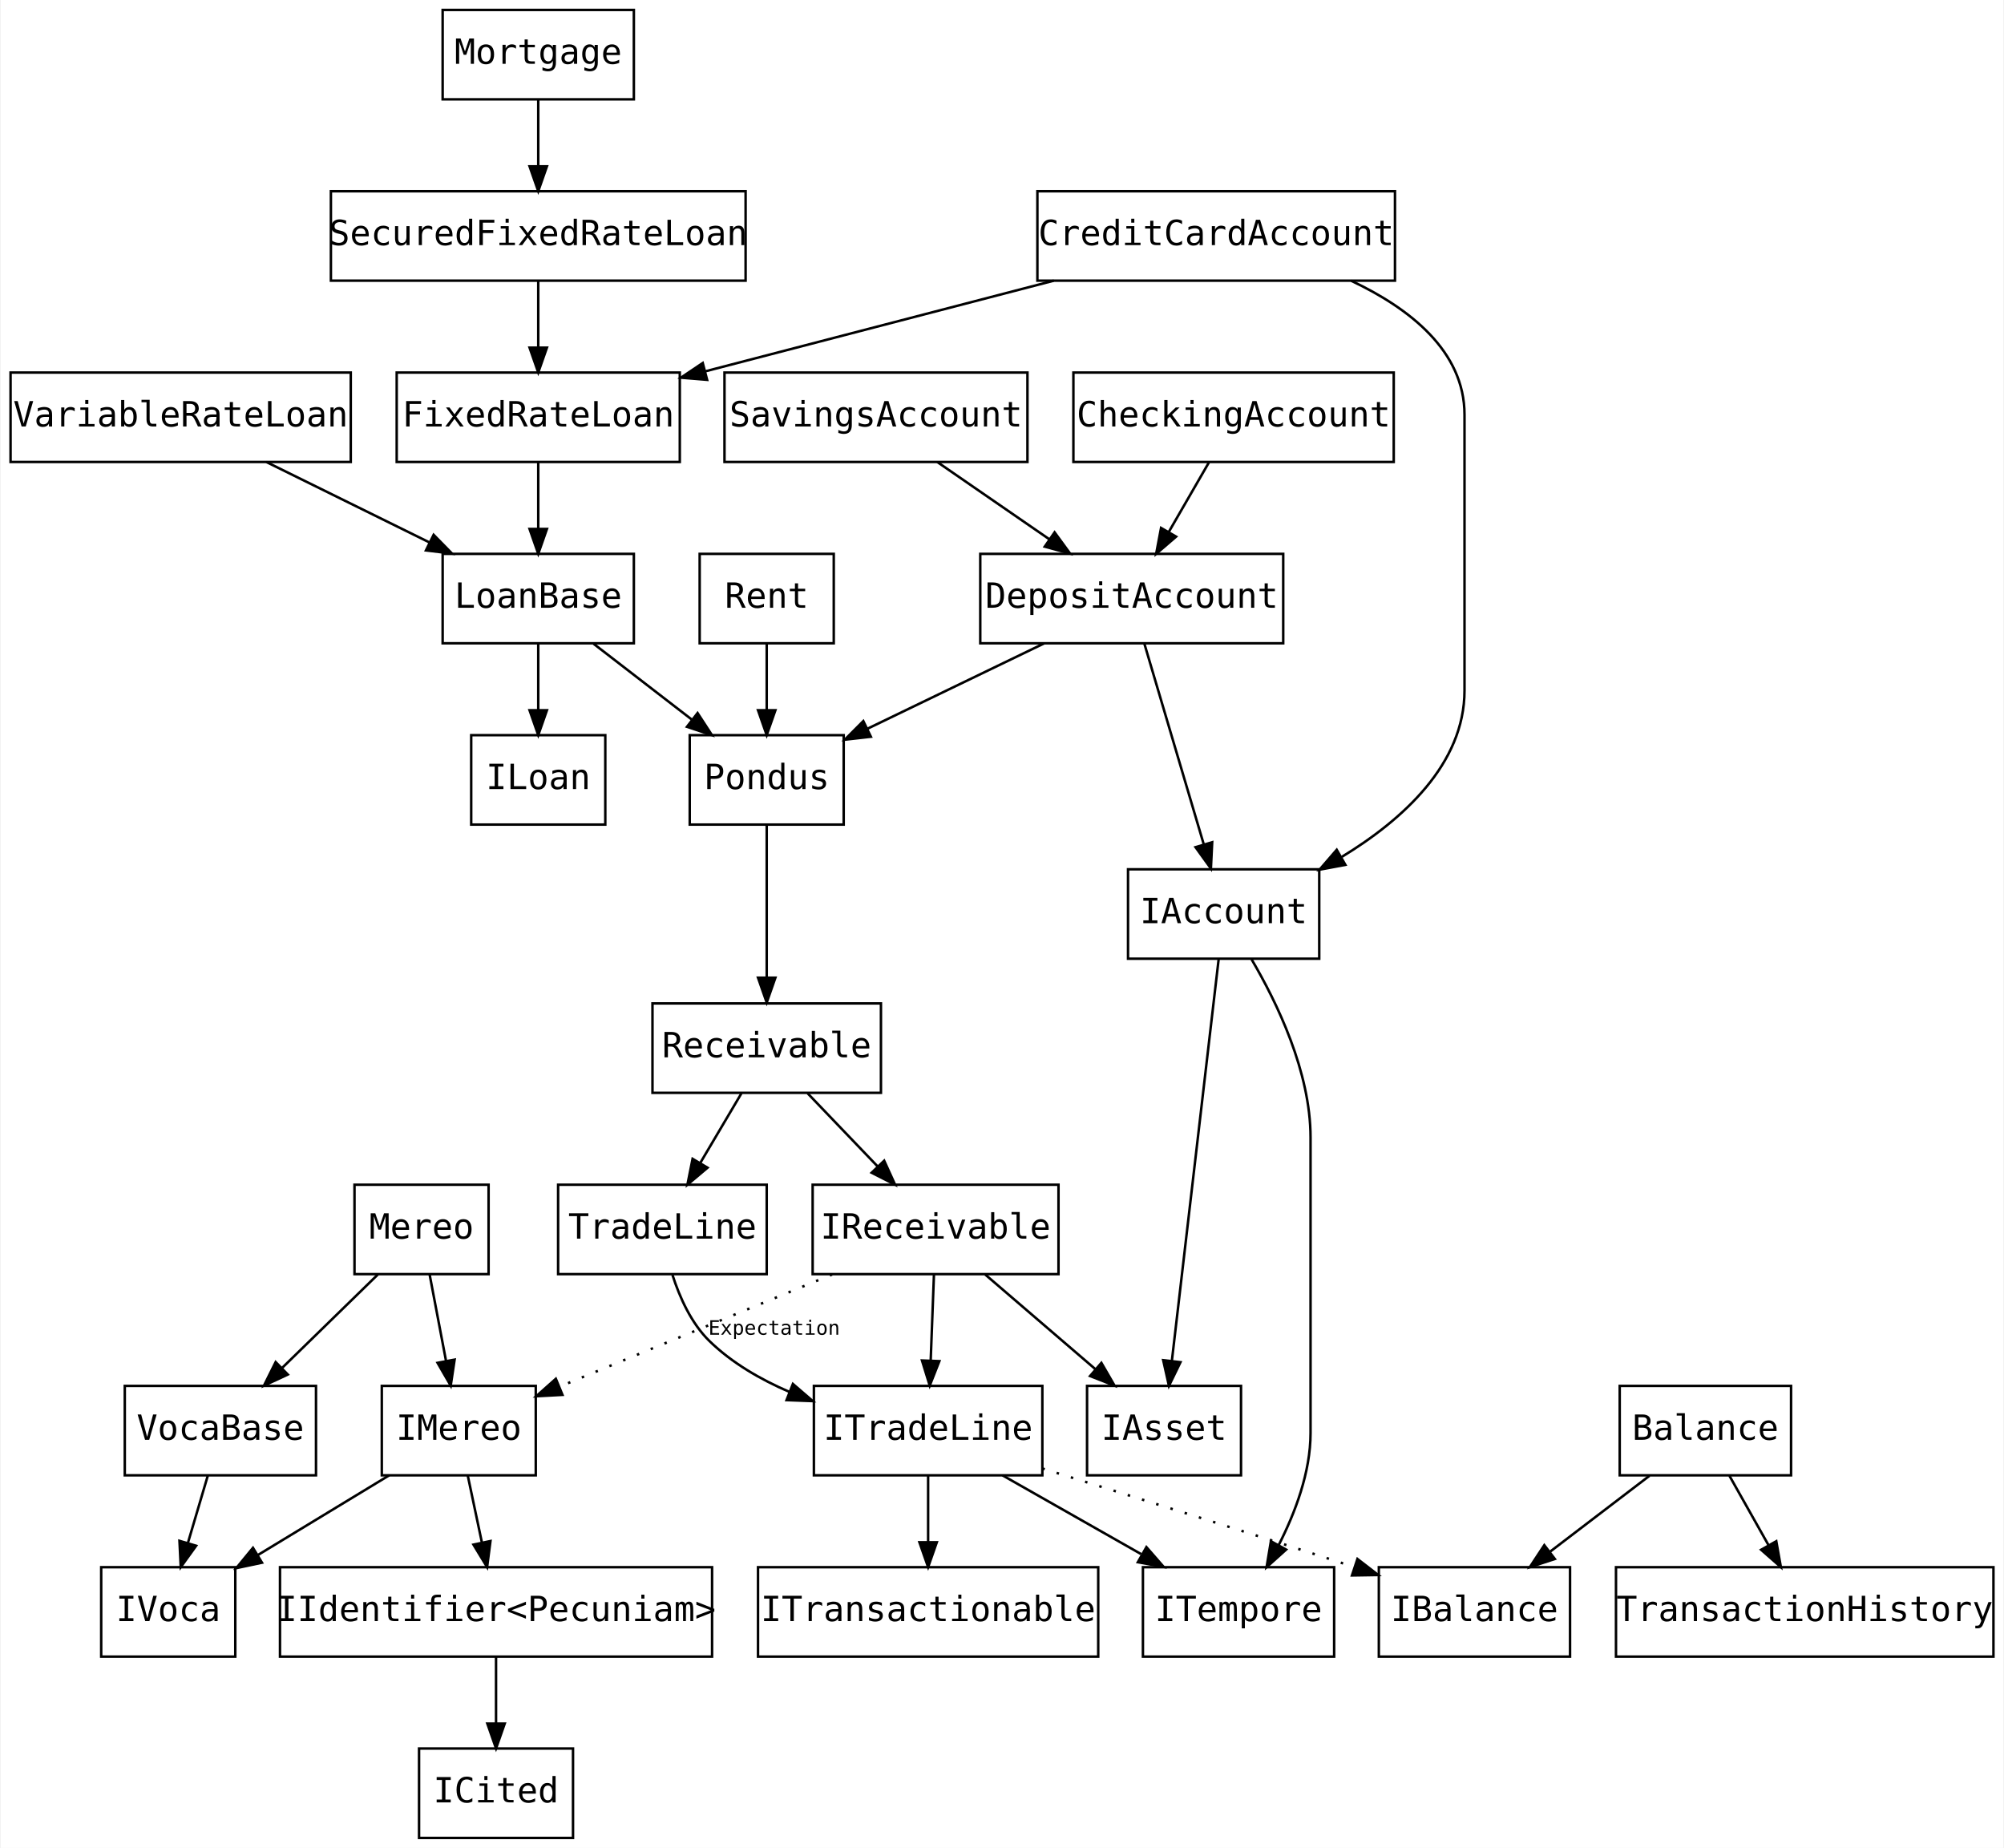
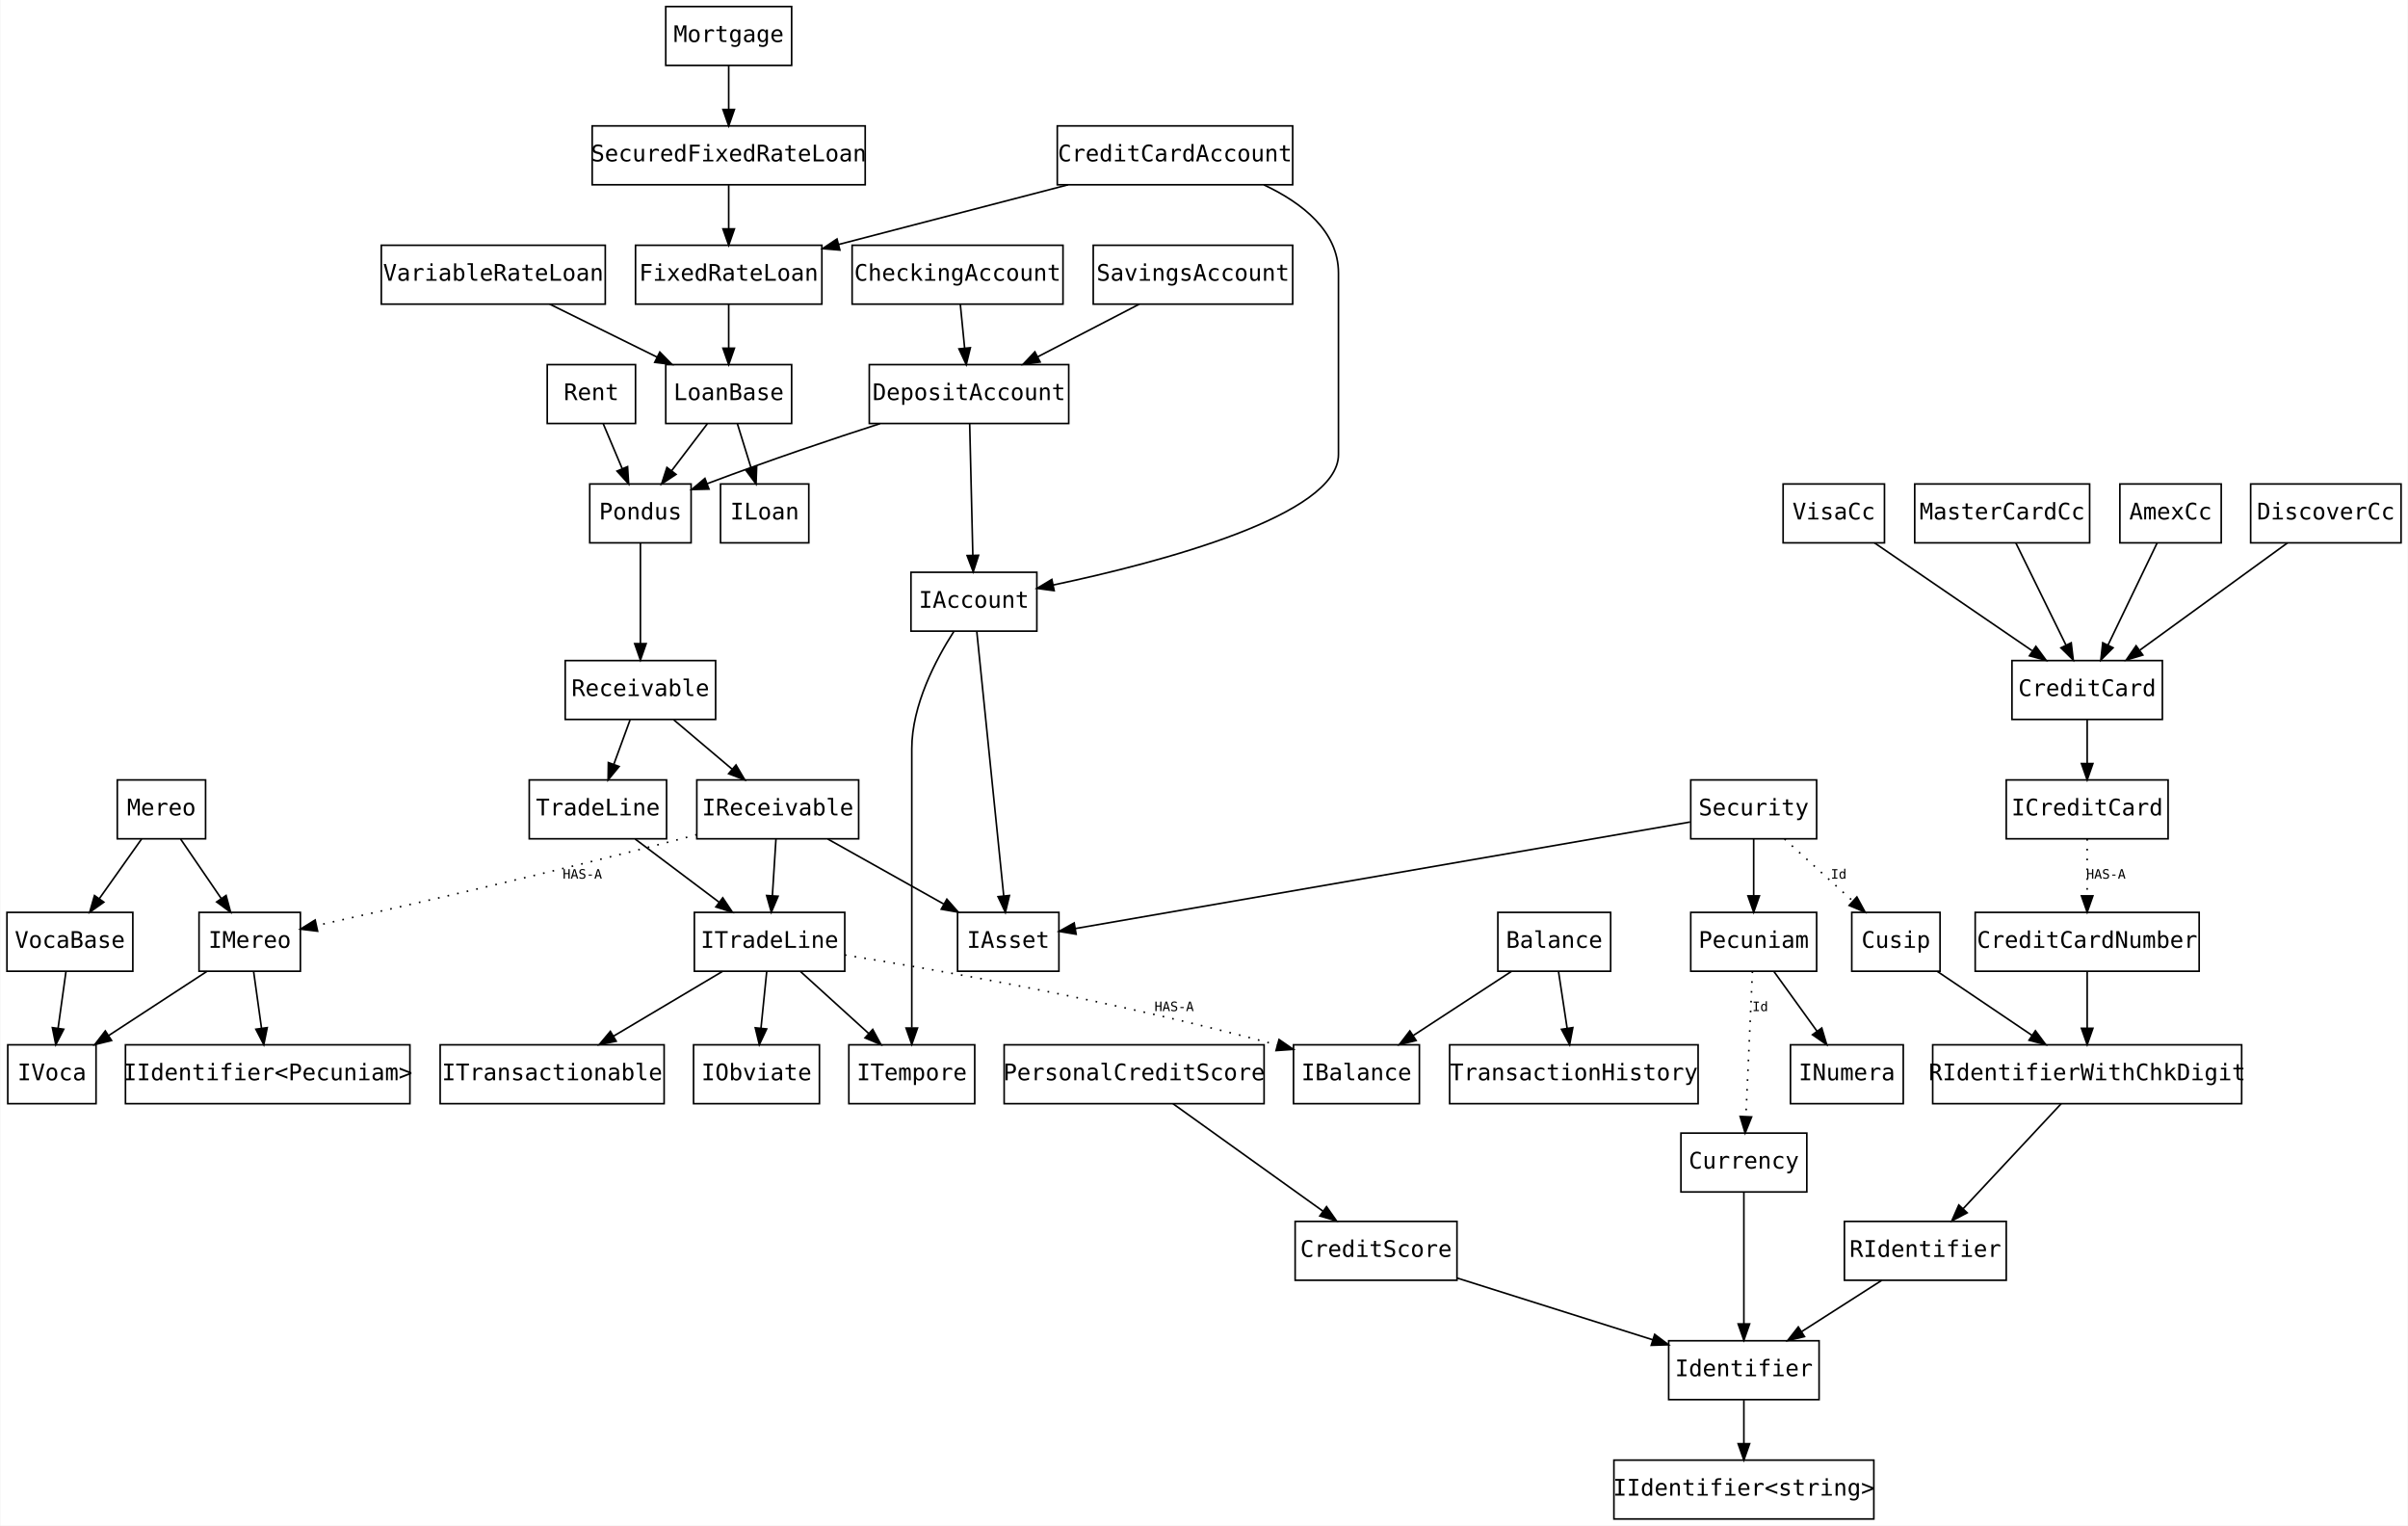
- <svg xmlns="http://www.w3.org/2000/svg" width="807pt" height="744pt" viewBox="0.00 0.00 806.50 744.00">
-   <g id="graph0" class="graph" transform="scale(1 1) rotate(0) translate(4 740)">
-     <polygon fill="white" stroke="none" points="-4,4 -4,-740 802.5,-740 802.5,4 -4,4" />
+ <svg xmlns="http://www.w3.org/2000/svg" width="1473pt" height="933pt" viewBox="0.00 0.00 1472.50 933.00">
+   <g id="graph0" class="graph" transform="scale(1 1) rotate(0) translate(4 929)">
+     <polygon fill="white" stroke="none" points="-4,4 -4,-929 1468.5,-929 1468.5,4 -4,4" />
    <g id="node1" class="node">
-       <polygon fill="none" stroke="black" points="282.5,-109 108.5,-109 108.5,-73 282.5,-73 282.5,-109" />
-       <text text-anchor="middle" x="195.5" y="-87.3" font-family="Consolas" font-size="14.00">IIdentifier&lt;Pecuniam&gt;</text>
+       <polygon fill="none" stroke="black" points="246.5,-290 72.5,-290 72.5,-254 246.5,-254 246.5,-290" />
+       <text text-anchor="middle" x="159.5" y="-268.3" font-family="Consolas" font-size="14.00">IIdentifier&lt;Pecuniam&gt;</text>
+     </g>
+     <g id="node2" class="node">
+       <polygon fill="none" stroke="black" points="1142,-36 983,-36 983,-0 1142,-0 1142,-36" />
+       <text text-anchor="middle" x="1062.5" y="-14.3" font-family="Consolas" font-size="14.00">IIdentifier&lt;string&gt;</text>
+     </g>
+     <g id="node3" class="node">
+       <polygon fill="none" stroke="black" points="480,-925 403,-925 403,-889 480,-889 480,-925" />
+       <text text-anchor="middle" x="441.5" y="-903.3" font-family="Consolas" font-size="14.00">Mortgage</text>
+     </g>
+     <g id="node4" class="node">
+       <polygon fill="none" stroke="black" points="525,-852 358,-852 358,-816 525,-816 525,-852" />
+       <text text-anchor="middle" x="441.5" y="-830.3" font-family="Consolas" font-size="14.00">SecuredFixedRateLoan</text>
+     </g>
+     <g id="edge1" class="edge">
+       <path fill="none" stroke="black" d="M441.5,-888.813C441.5,-880.789 441.5,-871.047 441.5,-862.069" />
+       <polygon fill="black" stroke="black" points="445,-862.029 441.5,-852.029 438,-862.029 445,-862.029" />
+     </g>
+     <g id="node5" class="node">
+       <polygon fill="none" stroke="black" points="498.5,-779 384.5,-779 384.5,-743 498.5,-743 498.5,-779" />
+       <text text-anchor="middle" x="441.5" y="-757.3" font-family="Consolas" font-size="14.00">FixedRateLoan</text>
+     </g>
+     <g id="edge2" class="edge">
+       <path fill="none" stroke="black" d="M441.5,-815.813C441.5,-807.789 441.5,-798.047 441.5,-789.069" />
+       <polygon fill="black" stroke="black" points="445,-789.029 441.5,-779.029 438,-789.029 445,-789.029" />
+     </g>
+     <g id="node8" class="node">
+       <polygon fill="none" stroke="black" points="480,-706 403,-706 403,-670 480,-670 480,-706" />
+       <text text-anchor="middle" x="441.5" y="-684.3" font-family="Consolas" font-size="14.00">LoanBase</text>
+     </g>
+     <g id="edge5" class="edge">
+       <path fill="none" stroke="black" d="M441.5,-742.813C441.5,-734.789 441.5,-725.047 441.5,-716.069" />
+       <polygon fill="black" stroke="black" points="445,-716.029 441.5,-706.029 438,-716.029 445,-716.029" />
+     </g>
+     <g id="node6" class="node">
+       <polygon fill="none" stroke="black" points="786.5,-852 642.5,-852 642.5,-816 786.5,-816 786.5,-852" />
+       <text text-anchor="middle" x="714.5" y="-830.3" font-family="Consolas" font-size="14.00">CreditCardAccount</text>
+     </g>
+     <g id="edge3" class="edge">
+       <path fill="none" stroke="black" d="M649.11,-815.994C606.67,-804.956 551.506,-790.61 508.71,-779.479" />
+       <polygon fill="black" stroke="black" points="509.505,-776.07 498.946,-776.94 507.743,-782.844 509.505,-776.07" />
+     </g>
+     <g id="node7" class="node">
+       <polygon fill="none" stroke="black" points="630,-579 553,-579 553,-543 630,-543 630,-579" />
+       <text text-anchor="middle" x="591.5" y="-557.3" font-family="Consolas" font-size="14.00">IAccount</text>
+     </g>
+     <g id="edge4" class="edge">
+       <path fill="none" stroke="black" d="M768.89,-815.947C792.344,-804.891 814.5,-787.657 814.5,-762 814.5,-762 814.5,-762 814.5,-651 814.5,-613.757 705.851,-585.143 640.228,-571.258" />
+       <polygon fill="black" stroke="black" points="640.591,-567.759 630.089,-569.157 639.171,-574.613 640.591,-567.759" />
+     </g>
+     <g id="node18" class="node">
+       <polygon fill="none" stroke="black" points="643.5,-371 581.5,-371 581.5,-335 643.5,-335 643.5,-371" />
+       <text text-anchor="middle" x="612.5" y="-349.3" font-family="Consolas" font-size="14.00">IAsset</text>
+     </g>
+     <g id="edge27" class="edge">
+       <path fill="none" stroke="black" d="M593.254,-542.791C596.908,-506.955 605.355,-424.087 609.743,-381.047" />
+       <polygon fill="black" stroke="black" points="613.233,-381.319 610.765,-371.015 606.269,-380.609 613.233,-381.319" />
+     </g>
+     <g id="node24" class="node">
+       <polygon fill="none" stroke="black" points="592,-290 515,-290 515,-254 592,-254 592,-290" />
+       <text text-anchor="middle" x="553.5" y="-268.3" font-family="Consolas" font-size="14.00">ITempore</text>
+     </g>
+     <g id="edge28" class="edge">
+       <path fill="none" stroke="black" d="M579.267,-542.856C568.159,-525.576 553.5,-497.713 553.5,-471 553.5,-471 553.5,-471 553.5,-352 553.5,-334.893 553.5,-315.703 553.5,-300.52" />
+       <polygon fill="black" stroke="black" points="557,-300.26 553.5,-290.26 550,-300.26 557,-300.26" />
+     </g>
+     <g id="node9" class="node">
+       <polygon fill="none" stroke="black" points="418.5,-633 356.5,-633 356.5,-597 418.5,-597 418.5,-633" />
+       <text text-anchor="middle" x="387.5" y="-611.3" font-family="Consolas" font-size="14.00">Pondus</text>
+     </g>
+     <g id="edge6" class="edge">
+       <path fill="none" stroke="black" d="M428.428,-669.813C421.862,-661.179 413.781,-650.555 406.54,-641.034" />
+       <polygon fill="black" stroke="black" points="409.291,-638.87 400.452,-633.029 403.719,-643.107 409.291,-638.87" />
+     </g>
+     <g id="node23" class="node">
+       <polygon fill="none" stroke="black" points="490.5,-633 436.5,-633 436.5,-597 490.5,-597 490.5,-633" />
+       <text text-anchor="middle" x="463.5" y="-611.3" font-family="Consolas" font-size="14.00">ILoan</text>
+     </g>
+     <g id="edge22" class="edge">
+       <path fill="none" stroke="black" d="M446.826,-669.813C449.339,-661.702 452.396,-651.836 455.203,-642.777" />
+       <polygon fill="black" stroke="black" points="458.607,-643.617 458.223,-633.029 451.92,-641.545 458.607,-643.617" />
+     </g>
+     <g id="node14" class="node">
+       <polygon fill="none" stroke="black" points="433.5,-525 341.5,-525 341.5,-489 433.5,-489 433.5,-525" />
+       <text text-anchor="middle" x="387.5" y="-503.3" font-family="Consolas" font-size="14.00">Receivable</text>
+     </g>
+     <g id="edge29" class="edge">
+       <path fill="none" stroke="black" d="M387.5,-596.969C387.5,-580.378 387.5,-554.883 387.5,-535.431" />
+       <polygon fill="black" stroke="black" points="391,-535.341 387.5,-525.341 384,-535.341 391,-535.341" />
+     </g>
+     <g id="node10" class="node">
+       <polygon fill="none" stroke="black" points="384.5,-706 330.5,-706 330.5,-670 384.5,-670 384.5,-706" />
+       <text text-anchor="middle" x="357.5" y="-684.3" font-family="Consolas" font-size="14.00">Rent</text>
+     </g>
+     <g id="edge7" class="edge">
+       <path fill="none" stroke="black" d="M364.762,-669.813C368.226,-661.615 372.448,-651.623 376.309,-642.485" />
+       <polygon fill="black" stroke="black" points="379.637,-643.603 380.305,-633.029 373.188,-640.878 379.637,-643.603" />
+     </g>
+     <g id="node11" class="node">
+       <polygon fill="none" stroke="black" points="646,-779 517,-779 517,-743 646,-743 646,-779" />
+       <text text-anchor="middle" x="581.5" y="-757.3" font-family="Consolas" font-size="14.00">CheckingAccount</text>
+     </g>
+     <g id="node12" class="node">
+       <polygon fill="none" stroke="black" points="649.5,-706 527.5,-706 527.5,-670 649.5,-670 649.5,-706" />
+       <text text-anchor="middle" x="588.5" y="-684.3" font-family="Consolas" font-size="14.00">DepositAccount</text>
+     </g>
+     <g id="edge8" class="edge">
+       <path fill="none" stroke="black" d="M583.195,-742.813C583.986,-734.789 584.946,-725.047 585.831,-716.069" />
+       <polygon fill="black" stroke="black" points="589.323,-716.324 586.821,-706.029 582.357,-715.637 589.323,-716.324" />
+     </g>
+     <g id="edge11" class="edge">
+       <path fill="none" stroke="black" d="M588.911,-669.881C589.408,-649.146 590.253,-613.953 590.842,-589.422" />
+       <polygon fill="black" stroke="black" points="594.343,-589.394 591.084,-579.313 587.345,-589.226 594.343,-589.394" />
+     </g>
+     <g id="edge10" class="edge">
+       <path fill="none" stroke="black" d="M534.092,-669.924C504.984,-660.518 468.39,-648.264 428.283,-633.175" />
+       <polygon fill="black" stroke="black" points="429.44,-629.871 418.849,-629.597 426.958,-636.416 429.44,-629.871" />
+     </g>
+     <g id="node13" class="node">
+       <polygon fill="none" stroke="black" points="786.5,-779 664.5,-779 664.5,-743 786.5,-743 786.5,-779" />
+       <text text-anchor="middle" x="725.5" y="-757.3" font-family="Consolas" font-size="14.00">SavingsAccount</text>
+     </g>
+     <g id="edge9" class="edge">
+       <path fill="none" stroke="black" d="M692.685,-742.994C674.013,-733.317 650.433,-721.097 630.43,-710.73" />
+       <polygon fill="black" stroke="black" points="632.011,-707.607 621.522,-706.114 628.79,-713.822 632.011,-707.607" />
+     </g>
+     <g id="node15" class="node">
+       <polygon fill="none" stroke="black" points="521,-452 422,-452 422,-416 521,-416 521,-452" />
+       <text text-anchor="middle" x="471.5" y="-430.3" font-family="Consolas" font-size="14.00">IReceivable</text>
+     </g>
+     <g id="edge12" class="edge">
+       <path fill="none" stroke="black" d="M407.834,-488.813C418.565,-479.743 431.894,-468.477 443.578,-458.6" />
+       <polygon fill="black" stroke="black" points="445.975,-461.157 451.353,-452.029 441.456,-455.811 445.975,-461.157" />
+     </g>
+     <g id="node16" class="node">
+       <polygon fill="none" stroke="black" points="403.5,-452 319.5,-452 319.5,-416 403.5,-416 403.5,-452" />
+       <text text-anchor="middle" x="361.5" y="-430.3" font-family="Consolas" font-size="14.00">TradeLine</text>
+     </g>
+     <g id="edge13" class="edge">
+       <path fill="none" stroke="black" d="M381.206,-488.813C378.204,-480.615 374.545,-470.623 371.199,-461.485" />
+       <polygon fill="black" stroke="black" points="374.461,-460.215 367.736,-452.029 367.888,-462.623 374.461,-460.215" />
+     </g>
+     <g id="node17" class="node">
+       <polygon fill="none" stroke="black" points="512.5,-371 420.5,-371 420.5,-335 512.5,-335 512.5,-371" />
+       <text text-anchor="middle" x="466.5" y="-349.3" font-family="Consolas" font-size="14.00">ITradeLine</text>
+     </g>
+     <g id="edge14" class="edge">
+       <path fill="none" stroke="black" d="M470.415,-415.858C469.773,-405.713 468.945,-392.634 468.216,-381.117" />
+       <polygon fill="black" stroke="black" points="471.708,-380.867 467.583,-371.108 464.722,-381.31 471.708,-380.867" />
+     </g>
+     <g id="edge15" class="edge">
+       <path fill="none" stroke="black" d="M502.095,-415.858C522.881,-404.212 550.569,-388.699 573.017,-376.122" />
+       <polygon fill="black" stroke="black" points="574.952,-379.05 581.965,-371.108 571.53,-372.943 574.952,-379.05" />
+     </g>
+     <g id="node19" class="node">
+       <polygon fill="none" stroke="black" points="179.5,-371 117.5,-371 117.5,-335 179.5,-335 179.5,-371" />
+       <text text-anchor="middle" x="148.5" y="-349.3" font-family="Consolas" font-size="14.00">IMereo</text>
+     </g>
+     <g id="edge16" class="edge">
+       <path fill="none" stroke="black" stroke-dasharray="1,5" d="M421.975,-418.536C418.773,-417.661 415.594,-416.809 412.5,-416 333.925,-395.467 241.374,-374.455 189.359,-362.932" />
+       <polygon fill="black" stroke="black" points="190.032,-359.496 179.513,-360.757 188.522,-366.331 190.032,-359.496" />
+       <text text-anchor="middle" x="352" y="-391.6" font-family="Consolas" font-size="8.00">HAS-A</text>
+     </g>
+     <g id="edge23" class="edge">
+       <path fill="none" stroke="black" d="M384.283,-415.858C399.281,-404.574 419.103,-389.66 435.526,-377.304" />
+       <polygon fill="black" stroke="black" points="437.874,-379.917 443.761,-371.108 433.666,-374.324 437.874,-379.917" />
+     </g>
+     <g id="edge24" class="edge">
+       <path fill="none" stroke="black" d="M485.378,-334.858C497.576,-323.781 513.627,-309.207 527.084,-296.987" />
+       <polygon fill="black" stroke="black" points="529.609,-299.422 534.659,-290.108 524.903,-294.24 529.609,-299.422" />
+     </g>
+     <g id="node25" class="node">
+       <polygon fill="none" stroke="black" points="402,-290 265,-290 265,-254 402,-254 402,-290" />
+       <text text-anchor="middle" x="333.5" y="-268.3" font-family="Consolas" font-size="14.00">ITransactionable</text>
+     </g>
+     <g id="edge25" class="edge">
+       <path fill="none" stroke="black" d="M437.641,-334.858C418.121,-323.264 392.149,-307.837 371.026,-295.29" />
+       <polygon fill="black" stroke="black" points="372.688,-292.206 362.303,-290.108 369.113,-298.224 372.688,-292.206" />
+     </g>
+     <g id="node26" class="node">
+       <polygon fill="none" stroke="black" points="497,-290 420,-290 420,-254 497,-254 497,-290" />
+       <text text-anchor="middle" x="458.5" y="-268.3" font-family="Consolas" font-size="14.00">IObviate</text>
+     </g>
+     <g id="edge26" class="edge">
+       <path fill="none" stroke="black" d="M464.764,-334.858C463.737,-324.713 462.412,-311.634 461.246,-300.117" />
+       <polygon fill="black" stroke="black" points="464.722,-299.705 460.232,-290.108 457.758,-300.41 464.722,-299.705" />
+     </g>
+     <g id="node27" class="node">
+       <polygon fill="none" stroke="black" points="864,-290 787,-290 787,-254 864,-254 864,-290" />
+       <text text-anchor="middle" x="825.5" y="-268.3" font-family="Consolas" font-size="14.00">IBalance</text>
+     </g>
+     <g id="edge30" class="edge">
+       <path fill="none" stroke="black" stroke-dasharray="1,5" d="M512.565,-344.943C571.733,-335.413 677.635,-316.781 776.979,-289.925" />
+       <polygon fill="black" stroke="black" points="778.158,-293.231 786.879,-287.215 776.31,-286.479 778.158,-293.231" />
+       <text text-anchor="middle" x="714" y="-310.6" font-family="Consolas" font-size="8.00">HAS-A</text>
+     </g>
+     <g id="edge21" class="edge">
+       <path fill="none" stroke="black" d="M150.887,-334.858C152.299,-324.713 154.121,-311.634 155.724,-300.117" />
+       <polygon fill="black" stroke="black" points="159.205,-300.496 157.118,-290.108 152.272,-299.53 159.205,-300.496" />
    </g>
    <g id="node22" class="node">
-       <polygon fill="none" stroke="black" points="226.5,-36 164.5,-36 164.5,-0 226.5,-0 226.5,-36" />
-       <text text-anchor="middle" x="195.5" y="-14.3" font-family="Consolas" font-size="14.00">ICited</text>
-     </g>
-     <g id="edge22" class="edge">
-       <path fill="none" stroke="black" d="M195.5,-72.813C195.5,-64.79 195.5,-55.047 195.5,-46.069" />
-       <polygon fill="black" stroke="black" points="199,-46.029 195.5,-36.029 192,-46.029 199,-46.029" />
-     </g>
-     <g id="node2" class="node">
-       <polygon fill="none" stroke="black" points="251,-736 174,-736 174,-700 251,-700 251,-736" />
-       <text text-anchor="middle" x="212.5" y="-714.3" font-family="Consolas" font-size="14.00">Mortgage</text>
-     </g>
-     <g id="node3" class="node">
-       <polygon fill="none" stroke="black" points="296,-663 129,-663 129,-627 296,-627 296,-663" />
-       <text text-anchor="middle" x="212.5" y="-641.3" font-family="Consolas" font-size="14.00">SecuredFixedRateLoan</text>
-     </g>
-     <g id="edge1" class="edge">
-       <path fill="none" stroke="black" d="M212.5,-699.813C212.5,-691.789 212.5,-682.047 212.5,-673.069" />
-       <polygon fill="black" stroke="black" points="216,-673.029 212.5,-663.029 209,-673.029 216,-673.029" />
-     </g>
-     <g id="node4" class="node">
-       <polygon fill="none" stroke="black" points="269.5,-590 155.5,-590 155.5,-554 269.5,-554 269.5,-590" />
-       <text text-anchor="middle" x="212.5" y="-568.3" font-family="Consolas" font-size="14.00">FixedRateLoan</text>
-     </g>
-     <g id="edge2" class="edge">
-       <path fill="none" stroke="black" d="M212.5,-626.813C212.5,-618.789 212.5,-609.047 212.5,-600.069" />
-       <polygon fill="black" stroke="black" points="216,-600.029 212.5,-590.029 209,-600.029 216,-600.029" />
-     </g>
-     <g id="node7" class="node">
-       <polygon fill="none" stroke="black" points="251,-517 174,-517 174,-481 251,-481 251,-517" />
-       <text text-anchor="middle" x="212.5" y="-495.3" font-family="Consolas" font-size="14.00">LoanBase</text>
-     </g>
-     <g id="edge5" class="edge">
-       <path fill="none" stroke="black" d="M212.5,-553.813C212.5,-545.789 212.5,-536.047 212.5,-527.069" />
-       <polygon fill="black" stroke="black" points="216,-527.029 212.5,-517.029 209,-527.029 216,-527.029" />
-     </g>
-     <g id="node5" class="node">
-       <polygon fill="none" stroke="black" points="557.5,-663 413.5,-663 413.5,-627 557.5,-627 557.5,-663" />
-       <text text-anchor="middle" x="485.5" y="-641.3" font-family="Consolas" font-size="14.00">CreditCardAccount</text>
-     </g>
-     <g id="edge3" class="edge">
-       <path fill="none" stroke="black" d="M420.11,-626.994C377.67,-615.956 322.506,-601.61 279.71,-590.479" />
-       <polygon fill="black" stroke="black" points="280.505,-587.07 269.946,-587.94 278.743,-593.844 280.505,-587.07" />
-     </g>
-     <g id="node6" class="node">
-       <polygon fill="none" stroke="black" points="527,-390 450,-390 450,-354 527,-354 527,-390" />
-       <text text-anchor="middle" x="488.5" y="-368.3" font-family="Consolas" font-size="14.00">IAccount</text>
-     </g>
-     <g id="edge4" class="edge">
-       <path fill="none" stroke="black" d="M539.89,-626.947C563.344,-615.891 585.5,-598.657 585.5,-573 585.5,-573 585.5,-573 585.5,-462 585.5,-432.383 560.645,-409.946 536.099,-395.008" />
-       <polygon fill="black" stroke="black" points="537.53,-391.793 527.116,-389.844 534.041,-397.862 537.53,-391.793" />
-     </g>
-     <g id="node17" class="node">
-       <polygon fill="none" stroke="black" points="495.5,-182 433.5,-182 433.5,-146 495.5,-146 495.5,-182" />
-       <text text-anchor="middle" x="464.5" y="-160.3" font-family="Consolas" font-size="14.00">IAsset</text>
-     </g>
-     <g id="edge27" class="edge">
-       <path fill="none" stroke="black" d="M486.495,-353.791C482.32,-317.955 472.665,-235.087 467.651,-192.047" />
-       <polygon fill="black" stroke="black" points="471.116,-191.543 466.482,-182.015 464.163,-192.353 471.116,-191.543" />
-     </g>
-     <g id="node24" class="node">
-       <polygon fill="none" stroke="black" points="533,-109 456,-109 456,-73 533,-73 533,-109" />
-       <text text-anchor="middle" x="494.5" y="-87.3" font-family="Consolas" font-size="14.00">ITempore</text>
-     </g>
-     <g id="edge28" class="edge">
-       <path fill="none" stroke="black" d="M499.767,-353.72C509.998,-336.338 523.5,-308.399 523.5,-282 523.5,-282 523.5,-282 523.5,-163 523.5,-147.25 517.308,-130.896 510.647,-117.859" />
-       <polygon fill="black" stroke="black" points="513.671,-116.095 505.795,-109.009 507.533,-119.46 513.671,-116.095" />
-     </g>
-     <g id="node8" class="node">
-       <polygon fill="none" stroke="black" points="335.5,-444 273.5,-444 273.5,-408 335.5,-408 335.5,-444" />
-       <text text-anchor="middle" x="304.5" y="-422.3" font-family="Consolas" font-size="14.00">Pondus</text>
-     </g>
-     <g id="edge6" class="edge">
-       <path fill="none" stroke="black" d="M234.771,-480.813C246.636,-471.656 261.403,-460.26 274.288,-450.316" />
-       <polygon fill="black" stroke="black" points="276.656,-452.909 282.434,-444.029 272.379,-447.368 276.656,-452.909" />
-     </g>
-     <g id="node23" class="node">
-       <polygon fill="none" stroke="black" points="239.5,-444 185.5,-444 185.5,-408 239.5,-408 239.5,-444" />
-       <text text-anchor="middle" x="212.5" y="-422.3" font-family="Consolas" font-size="14.00">ILoan</text>
-     </g>
-     <g id="edge23" class="edge">
-       <path fill="none" stroke="black" d="M212.5,-480.813C212.5,-472.789 212.5,-463.047 212.5,-454.069" />
-       <polygon fill="black" stroke="black" points="216,-454.029 212.5,-444.029 209,-454.029 216,-454.029" />
-     </g>
-     <g id="node13" class="node">
-       <polygon fill="none" stroke="black" points="350.5,-336 258.5,-336 258.5,-300 350.5,-300 350.5,-336" />
-       <text text-anchor="middle" x="304.5" y="-314.3" font-family="Consolas" font-size="14.00">Receivable</text>
-     </g>
-     <g id="edge29" class="edge">
-       <path fill="none" stroke="black" d="M304.5,-407.969C304.5,-391.378 304.5,-365.883 304.5,-346.431" />
-       <polygon fill="black" stroke="black" points="308,-346.341 304.5,-336.341 301,-346.341 308,-346.341" />
-     </g>
-     <g id="node9" class="node">
-       <polygon fill="none" stroke="black" points="331.5,-517 277.5,-517 277.5,-481 331.5,-481 331.5,-517" />
-       <text text-anchor="middle" x="304.5" y="-495.3" font-family="Consolas" font-size="14.00">Rent</text>
-     </g>
-     <g id="edge7" class="edge">
-       <path fill="none" stroke="black" d="M304.5,-480.813C304.5,-472.789 304.5,-463.047 304.5,-454.069" />
-       <polygon fill="black" stroke="black" points="308,-454.029 304.5,-444.029 301,-454.029 308,-454.029" />
-     </g>
-     <g id="node10" class="node">
-       <polygon fill="none" stroke="black" points="557,-590 428,-590 428,-554 557,-554 557,-590" />
-       <text text-anchor="middle" x="492.5" y="-568.3" font-family="Consolas" font-size="14.00">CheckingAccount</text>
-     </g>
-     <g id="node11" class="node">
-       <polygon fill="none" stroke="black" points="512.5,-517 390.5,-517 390.5,-481 512.5,-481 512.5,-517" />
-       <text text-anchor="middle" x="451.5" y="-495.3" font-family="Consolas" font-size="14.00">DepositAccount</text>
-     </g>
-     <g id="edge8" class="edge">
-       <path fill="none" stroke="black" d="M482.575,-553.813C477.74,-545.441 471.825,-535.197 466.458,-525.903" />
-       <polygon fill="black" stroke="black" points="469.365,-523.938 461.334,-517.029 463.303,-527.439 469.365,-523.938" />
-     </g>
-     <g id="edge11" class="edge">
-       <path fill="none" stroke="black" d="M456.567,-480.881C462.732,-460.053 473.216,-424.637 480.481,-400.092" />
-       <polygon fill="black" stroke="black" points="483.893,-400.895 483.375,-390.313 477.181,-398.908 483.893,-400.895" />
-     </g>
-     <g id="edge10" class="edge">
-       <path fill="none" stroke="black" d="M416.29,-480.994C394.885,-470.655 367.47,-457.414 345.146,-446.632" />
-       <polygon fill="black" stroke="black" points="346.449,-443.374 335.922,-442.177 343.405,-449.678 346.449,-443.374" />
-     </g>
-     <g id="node12" class="node">
-       <polygon fill="none" stroke="black" points="409.5,-590 287.5,-590 287.5,-554 409.5,-554 409.5,-590" />
-       <text text-anchor="middle" x="348.5" y="-568.3" font-family="Consolas" font-size="14.00">SavingsAccount</text>
-     </g>
-     <g id="edge9" class="edge">
-       <path fill="none" stroke="black" d="M373.171,-553.994C386.703,-544.666 403.664,-532.974 418.34,-522.858" />
-       <polygon fill="black" stroke="black" points="420.426,-525.671 426.673,-517.114 416.453,-519.907 420.426,-525.671" />
-     </g>
-     <g id="node14" class="node">
-       <polygon fill="none" stroke="black" points="422,-263 323,-263 323,-227 422,-227 422,-263" />
-       <text text-anchor="middle" x="372.5" y="-241.3" font-family="Consolas" font-size="14.00">IReceivable</text>
-     </g>
-     <g id="edge12" class="edge">
-       <path fill="none" stroke="black" d="M320.961,-299.813C329.397,-291.005 339.817,-280.125 349.075,-270.458" />
-       <polygon fill="black" stroke="black" points="351.802,-272.672 356.191,-263.029 346.746,-267.83 351.802,-272.672" />
-     </g>
-     <g id="node15" class="node">
-       <polygon fill="none" stroke="black" points="304.5,-263 220.5,-263 220.5,-227 304.5,-227 304.5,-263" />
-       <text text-anchor="middle" x="262.5" y="-241.3" font-family="Consolas" font-size="14.00">TradeLine</text>
-     </g>
-     <g id="edge13" class="edge">
-       <path fill="none" stroke="black" d="M294.333,-299.813C289.38,-291.441 283.321,-281.197 277.823,-271.903" />
-       <polygon fill="black" stroke="black" points="280.677,-269.854 272.573,-263.029 274.652,-273.418 280.677,-269.854" />
-     </g>
-     <g id="node16" class="node">
-       <polygon fill="none" stroke="black" points="415.5,-182 323.5,-182 323.5,-146 415.5,-146 415.5,-182" />
-       <text text-anchor="middle" x="369.5" y="-160.3" font-family="Consolas" font-size="14.00">ITradeLine</text>
-     </g>
-     <g id="edge14" class="edge">
-       <path fill="none" stroke="black" d="M371.849,-226.858C371.464,-216.713 370.967,-203.634 370.53,-192.117" />
-       <polygon fill="black" stroke="black" points="374.027,-191.968 370.15,-182.108 367.032,-192.234 374.027,-191.968" />
-     </g>
-     <g id="edge15" class="edge">
-       <path fill="none" stroke="black" d="M392.463,-226.858C405.483,-215.678 422.653,-200.934 436.964,-188.645" />
-       <polygon fill="black" stroke="black" points="439.27,-191.278 444.576,-182.108 434.709,-185.968 439.27,-191.278" />
-     </g>
-     <g id="node18" class="node">
-       <polygon fill="none" stroke="black" points="211.5,-182 149.5,-182 149.5,-146 211.5,-146 211.5,-182" />
-       <text text-anchor="middle" x="180.5" y="-160.3" font-family="Consolas" font-size="14.00">IMereo</text>
-     </g>
-     <g id="edge16" class="edge">
-       <path fill="none" stroke="black" stroke-dasharray="1,5" d="M330.839,-226.858C298.355,-213.492 253.494,-195.034 221.246,-181.765" />
-       <polygon fill="black" stroke="black" points="222.25,-178.394 211.67,-177.825 219.586,-184.867 222.25,-178.394" />
-       <text text-anchor="middle" x="307.5" y="-202.6" font-family="Consolas" font-size="8.00">Expectation</text>
-     </g>
-     <g id="edge24" class="edge">
-       <path fill="none" stroke="black" d="M266.542,-226.703C269.41,-217.737 274.099,-207.189 281.5,-200 290.527,-191.232 302.022,-184.578 313.703,-179.558" />
-       <polygon fill="black" stroke="black" points="315.044,-182.792 323.067,-175.873 312.48,-176.278 315.044,-182.792" />
-     </g>
-     <g id="edge25" class="edge">
-       <path fill="none" stroke="black" d="M399.441,-145.994C416.17,-136.491 437.218,-124.536 455.253,-114.292" />
-       <polygon fill="black" stroke="black" points="457.404,-117.096 464.37,-109.114 453.947,-111.009 457.404,-117.096" />
-     </g>
-     <g id="node25" class="node">
-       <polygon fill="none" stroke="black" points="438,-109 301,-109 301,-73 438,-73 438,-109" />
-       <text text-anchor="middle" x="369.5" y="-87.3" font-family="Consolas" font-size="14.00">ITransactionable</text>
-     </g>
-     <g id="edge26" class="edge">
-       <path fill="none" stroke="black" d="M369.5,-145.813C369.5,-137.789 369.5,-128.047 369.5,-119.069" />
-       <polygon fill="black" stroke="black" points="373,-119.029 369.5,-109.029 366,-119.029 373,-119.029" />
-     </g>
-     <g id="node26" class="node">
-       <polygon fill="none" stroke="black" points="628,-109 551,-109 551,-73 628,-73 628,-109" />
-       <text text-anchor="middle" x="589.5" y="-87.3" font-family="Consolas" font-size="14.00">IBalance</text>
-     </g>
-     <g id="edge30" class="edge">
-       <path fill="none" stroke="black" stroke-dasharray="1,5" d="M415.509,-148.761C454.04,-136.803 506.947,-120.296 540.883,-109.134" />
-       <polygon fill="black" stroke="black" points="542.381,-112.325 550.769,-105.853 540.175,-105.681 542.381,-112.325" />
-     </g>
-     <g id="edge21" class="edge">
-       <path fill="none" stroke="black" d="M184.131,-145.813C185.826,-137.789 187.884,-128.047 189.781,-119.069" />
-       <polygon fill="black" stroke="black" points="193.26,-119.536 191.902,-109.029 186.411,-118.089 193.26,-119.536" />
+       <polygon fill="none" stroke="black" points="54.5,-290 0.5,-290 0.5,-254 54.5,-254 54.5,-290" />
+       <text text-anchor="middle" x="27.5" y="-268.3" font-family="Consolas" font-size="14.00">IVoca</text>
+     </g>
+     <g id="edge19" class="edge">
+       <path fill="none" stroke="black" d="M122.245,-334.858C104.645,-323.367 81.279,-308.112 62.156,-295.627" />
+       <polygon fill="black" stroke="black" points="63.991,-292.645 53.704,-290.108 60.164,-298.506 63.991,-292.645" />
+     </g>
+     <g id="node20" class="node">
+       <polygon fill="none" stroke="black" points="121.5,-452 67.5,-452 67.5,-416 121.5,-416 121.5,-452" />
+       <text text-anchor="middle" x="94.5" y="-430.3" font-family="Consolas" font-size="14.00">Mereo</text>
+     </g>
+     <g id="edge18" class="edge">
+       <path fill="none" stroke="black" d="M106.217,-415.858C113.506,-405.195 123.01,-391.291 131.161,-379.367" />
+       <polygon fill="black" stroke="black" points="134.052,-381.339 136.806,-371.108 128.273,-377.389 134.052,-381.339" />
    </g>
    <g id="node21" class="node">
-       <polygon fill="none" stroke="black" points="90.5,-109 36.5,-109 36.5,-73 90.5,-73 90.5,-109" />
-       <text text-anchor="middle" x="63.5" y="-87.3" font-family="Consolas" font-size="14.00">IVoca</text>
-     </g>
-     <g id="edge19" class="edge">
-       <path fill="none" stroke="black" d="M152.476,-145.994C136.586,-136.352 116.536,-124.184 99.493,-113.842" />
-       <polygon fill="black" stroke="black" points="101.257,-110.818 90.892,-108.623 97.625,-116.803 101.257,-110.818" />
-     </g>
-     <g id="node19" class="node">
-       <polygon fill="none" stroke="black" points="192.5,-263 138.5,-263 138.5,-227 192.5,-227 192.5,-263" />
-       <text text-anchor="middle" x="165.5" y="-241.3" font-family="Consolas" font-size="14.00">Mereo</text>
-     </g>
-     <g id="edge18" class="edge">
-       <path fill="none" stroke="black" d="M168.755,-226.858C170.681,-216.713 173.165,-203.634 175.351,-192.117" />
-       <polygon fill="black" stroke="black" points="178.825,-192.586 177.252,-182.108 171.948,-191.28 178.825,-192.586" />
-     </g>
-     <g id="node20" class="node">
-       <polygon fill="none" stroke="black" points="123,-182 46,-182 46,-146 123,-146 123,-182" />
-       <text text-anchor="middle" x="84.5" y="-160.3" font-family="Consolas" font-size="14.00">VocaBase</text>
+       <polygon fill="none" stroke="black" points="77,-371 0,-371 0,-335 77,-335 77,-371" />
+       <text text-anchor="middle" x="38.5" y="-349.3" font-family="Consolas" font-size="14.00">VocaBase</text>
    </g>
    <g id="edge17" class="edge">
-       <path fill="none" stroke="black" d="M147.924,-226.858C136.673,-215.885 121.902,-201.479 109.446,-189.33" />
-       <polygon fill="black" stroke="black" points="111.644,-186.585 102.041,-182.108 106.757,-191.596 111.644,-186.585" />
+       <path fill="none" stroke="black" d="M82.349,-415.858C74.79,-405.195 64.934,-391.291 56.481,-379.367" />
+       <polygon fill="black" stroke="black" points="59.266,-377.243 50.627,-371.108 53.555,-381.291 59.266,-377.243" />
    </g>
    <g id="edge20" class="edge">
-       <path fill="none" stroke="black" d="M79.416,-145.813C77.018,-137.702 74.099,-127.836 71.42,-118.777" />
-       <polygon fill="black" stroke="black" points="74.729,-117.625 68.537,-109.029 68.017,-119.611 74.729,-117.625" />
-     </g>
-     <g id="node27" class="node">
-       <polygon fill="none" stroke="black" points="717,-182 648,-182 648,-146 717,-146 717,-182" />
-       <text text-anchor="middle" x="682.5" y="-160.3" font-family="Consolas" font-size="14.00">Balance</text>
+       <path fill="none" stroke="black" d="M36.113,-334.858C34.7,-324.713 32.879,-311.634 31.276,-300.117" />
+       <polygon fill="black" stroke="black" points="34.728,-299.53 29.882,-290.108 27.795,-300.496 34.728,-299.53" />
+     </g>
+     <g id="node28" class="node">
+       <polygon fill="none" stroke="black" points="981,-371 912,-371 912,-335 981,-335 981,-371" />
+       <text text-anchor="middle" x="946.5" y="-349.3" font-family="Consolas" font-size="14.00">Balance</text>
    </g>
    <g id="edge31" class="edge">
-       <path fill="none" stroke="black" d="M659.987,-145.813C647.993,-136.656 633.066,-125.26 620.04,-115.316" />
-       <polygon fill="black" stroke="black" points="621.878,-112.315 611.805,-109.029 617.63,-117.879 621.878,-112.315" />
-     </g>
-     <g id="node28" class="node">
-       <polygon fill="none" stroke="black" points="798.5,-109 646.5,-109 646.5,-73 798.5,-73 798.5,-109" />
-       <text text-anchor="middle" x="722.5" y="-87.3" font-family="Consolas" font-size="14.00">TransactionHistory</text>
+       <path fill="none" stroke="black" d="M920.245,-334.858C902.645,-323.367 879.279,-308.112 860.156,-295.627" />
+       <polygon fill="black" stroke="black" points="861.991,-292.645 851.704,-290.108 858.164,-298.506 861.991,-292.645" />
+     </g>
+     <g id="node29" class="node">
+       <polygon fill="none" stroke="black" points="1034.5,-290 882.5,-290 882.5,-254 1034.5,-254 1034.5,-290" />
+       <text text-anchor="middle" x="958.5" y="-268.3" font-family="Consolas" font-size="14.00">TransactionHistory</text>
    </g>
    <g id="edge32" class="edge">
-       <path fill="none" stroke="black" d="M692.183,-145.813C696.9,-137.441 702.671,-127.197 707.907,-117.903" />
-       <polygon fill="black" stroke="black" points="711.047,-119.459 712.906,-109.029 704.948,-116.023 711.047,-119.459" />
-     </g>
-     <g id="node29" class="node">
-       <polygon fill="none" stroke="black" points="137,-590 0,-590 0,-554 137,-554 137,-590" />
-       <text text-anchor="middle" x="68.5" y="-568.3" font-family="Consolas" font-size="14.00">VariableRateLoan</text>
+       <path fill="none" stroke="black" d="M949.104,-334.858C950.645,-324.713 952.632,-311.634 954.381,-300.117" />
+       <polygon fill="black" stroke="black" points="957.86,-300.521 955.901,-290.108 950.939,-299.469 957.86,-300.521" />
+     </g>
+     <g id="node30" class="node">
+       <polygon fill="none" stroke="black" points="366,-779 229,-779 229,-743 366,-743 366,-779" />
+       <text text-anchor="middle" x="297.5" y="-757.3" font-family="Consolas" font-size="14.00">VariableRateLoan</text>
    </g>
    <g id="edge33" class="edge">
-       <path fill="none" stroke="black" d="M102.992,-553.994C122.706,-544.273 147.626,-531.987 168.711,-521.59" />
-       <polygon fill="black" stroke="black" points="170.37,-524.675 177.791,-517.114 167.274,-518.397 170.37,-524.675" />
+       <path fill="none" stroke="black" d="M331.992,-742.994C351.706,-733.273 376.626,-720.987 397.711,-710.59" />
+       <polygon fill="black" stroke="black" points="399.37,-713.675 406.791,-706.114 396.274,-707.397 399.37,-713.675" />
+     </g>
+     <g id="node31" class="node">
+       <polygon fill="none" stroke="black" points="1107,-452 1030,-452 1030,-416 1107,-416 1107,-452" />
+       <text text-anchor="middle" x="1068.5" y="-430.3" font-family="Consolas" font-size="14.00">Security</text>
+     </g>
+     <g id="edge34" class="edge">
+       <path fill="none" stroke="black" d="M1029.62,-426.265C944.249,-411.474 741.054,-376.271 653.641,-361.128" />
+       <polygon fill="black" stroke="black" points="654.022,-357.641 643.571,-359.383 652.827,-364.539 654.022,-357.641" />
+     </g>
+     <g id="node32" class="node">
+       <polygon fill="none" stroke="black" points="1107,-371 1030,-371 1030,-335 1107,-335 1107,-371" />
+       <text text-anchor="middle" x="1068.5" y="-349.3" font-family="Consolas" font-size="14.00">Pecuniam</text>
+     </g>
+     <g id="edge35" class="edge">
+       <path fill="none" stroke="black" d="M1068.5,-415.858C1068.5,-405.713 1068.5,-392.634 1068.5,-381.117" />
+       <polygon fill="black" stroke="black" points="1072,-381.108 1068.5,-371.108 1065,-381.108 1072,-381.108" />
+     </g>
+     <g id="node33" class="node">
+       <polygon fill="none" stroke="black" points="1182.5,-371 1128.5,-371 1128.5,-335 1182.5,-335 1182.5,-371" />
+       <text text-anchor="middle" x="1155.5" y="-349.3" font-family="Consolas" font-size="14.00">Cusip</text>
+     </g>
+     <g id="edge36" class="edge">
+       <path fill="none" stroke="black" stroke-dasharray="1,5" d="M1087.38,-415.858C1099.58,-404.781 1115.63,-390.207 1129.08,-377.987" />
+       <polygon fill="black" stroke="black" points="1131.61,-380.422 1136.66,-371.108 1126.9,-375.24 1131.61,-380.422" />
+       <text text-anchor="middle" x="1120.5" y="-391.6" font-family="Consolas" font-size="8.00">Id</text>
+     </g>
+     <g id="node37" class="node">
+       <polygon fill="none" stroke="black" points="1101,-236 1024,-236 1024,-200 1101,-200 1101,-236" />
+       <text text-anchor="middle" x="1062.5" y="-214.3" font-family="Consolas" font-size="14.00">Currency</text>
+     </g>
+     <g id="edge40" class="edge">
+       <path fill="none" stroke="black" stroke-dasharray="1,5" d="M1067.73,-334.885C1066.72,-312.44 1064.93,-272.799 1063.73,-246.215" />
+       <polygon fill="black" stroke="black" points="1067.22,-245.882 1063.27,-236.049 1060.22,-246.197 1067.22,-245.882" />
+       <text text-anchor="middle" x="1072.5" y="-310.6" font-family="Consolas" font-size="8.00">Id</text>
+     </g>
+     <g id="node38" class="node">
+       <polygon fill="none" stroke="black" points="1160,-290 1091,-290 1091,-254 1160,-254 1160,-290" />
+       <text text-anchor="middle" x="1125.5" y="-268.3" font-family="Consolas" font-size="14.00">INumera</text>
+     </g>
+     <g id="edge42" class="edge">
+       <path fill="none" stroke="black" d="M1080.87,-334.858C1088.56,-324.195 1098.59,-310.291 1107.2,-298.367" />
+       <polygon fill="black" stroke="black" points="1110.14,-300.266 1113.16,-290.108 1104.47,-296.17 1110.14,-300.266" />
+     </g>
+     <g id="node34" class="node">
+       <polygon fill="none" stroke="black" points="1367,-290 1178,-290 1178,-254 1367,-254 1367,-290" />
+       <text text-anchor="middle" x="1272.5" y="-268.3" font-family="Consolas" font-size="14.00">RIdentifierWithChkDigit</text>
+     </g>
+     <g id="edge37" class="edge">
+       <path fill="none" stroke="black" d="M1180.89,-334.858C1197.83,-323.419 1220.3,-308.249 1238.74,-295.795" />
+       <polygon fill="black" stroke="black" points="1240.83,-298.605 1247.16,-290.108 1236.92,-292.804 1240.83,-298.605" />
+     </g>
+     <g id="node35" class="node">
+       <polygon fill="none" stroke="black" points="1223,-182 1124,-182 1124,-146 1223,-146 1223,-182" />
+       <text text-anchor="middle" x="1173.5" y="-160.3" font-family="Consolas" font-size="14.00">RIdentifier</text>
+     </g>
+     <g id="edge38" class="edge">
+       <path fill="none" stroke="black" d="M1256.59,-253.969C1240.38,-236.61 1215.06,-209.503 1196.63,-189.769" />
+       <polygon fill="black" stroke="black" points="1199.08,-187.26 1189.7,-182.341 1193.96,-192.038 1199.08,-187.26" />
+     </g>
+     <g id="node36" class="node">
+       <polygon fill="none" stroke="black" points="1108.5,-109 1016.5,-109 1016.5,-73 1108.5,-73 1108.5,-109" />
+       <text text-anchor="middle" x="1062.5" y="-87.3" font-family="Consolas" font-size="14.00">Identifier</text>
+     </g>
+     <g id="edge39" class="edge">
+       <path fill="none" stroke="black" d="M1146.91,-145.994C1132.19,-136.579 1113.71,-124.755 1097.79,-114.575" />
+       <polygon fill="black" stroke="black" points="1099.57,-111.554 1089.26,-109.114 1095.79,-117.45 1099.57,-111.554" />
+     </g>
+     <g id="edge52" class="edge">
+       <path fill="none" stroke="black" d="M1062.5,-72.813C1062.5,-64.79 1062.5,-55.047 1062.5,-46.069" />
+       <polygon fill="black" stroke="black" points="1066,-46.029 1062.5,-36.029 1059,-46.029 1066,-46.029" />
+     </g>
+     <g id="edge41" class="edge">
+       <path fill="none" stroke="black" d="M1062.5,-199.881C1062.5,-179.146 1062.5,-143.953 1062.5,-119.422" />
+       <polygon fill="black" stroke="black" points="1066,-119.313 1062.5,-109.313 1059,-119.313 1066,-119.313" />
+     </g>
+     <g id="node39" class="node">
+       <polygon fill="none" stroke="black" points="887,-182 788,-182 788,-146 887,-146 887,-182" />
+       <text text-anchor="middle" x="837.5" y="-160.3" font-family="Consolas" font-size="14.00">CreditScore</text>
+     </g>
+     <g id="edge43" class="edge">
+       <path fill="none" stroke="black" d="M887.156,-147.331C922.558,-136.16 970.184,-121.131 1006.87,-109.555" />
+       <polygon fill="black" stroke="black" points="1007.94,-112.887 1016.42,-106.54 1005.83,-106.212 1007.94,-112.887" />
+     </g>
+     <g id="node40" class="node">
+       <polygon fill="none" stroke="black" points="769,-290 610,-290 610,-254 769,-254 769,-290" />
+       <text text-anchor="middle" x="689.5" y="-268.3" font-family="Consolas" font-size="14.00">PersonalCreditScore</text>
+     </g>
+     <g id="edge44" class="edge">
+       <path fill="none" stroke="black" d="M713.279,-253.969C738.16,-236.149 777.383,-208.057 805.089,-188.214" />
+       <polygon fill="black" stroke="black" points="807.197,-191.009 813.289,-182.341 803.121,-185.318 807.197,-191.009" />
+     </g>
+     <g id="node41" class="node">
+       <polygon fill="none" stroke="black" points="1341,-371 1204,-371 1204,-335 1341,-335 1341,-371" />
+       <text text-anchor="middle" x="1272.5" y="-349.3" font-family="Consolas" font-size="14.00">CreditCardNumber</text>
+     </g>
+     <g id="edge45" class="edge">
+       <path fill="none" stroke="black" d="M1272.5,-334.858C1272.5,-324.713 1272.5,-311.634 1272.5,-300.117" />
+       <polygon fill="black" stroke="black" points="1276,-300.108 1272.5,-290.108 1269,-300.108 1276,-300.108" />
+     </g>
+     <g id="node42" class="node">
+       <polygon fill="none" stroke="black" points="1148.5,-633 1086.5,-633 1086.5,-597 1148.5,-597 1148.5,-633" />
+       <text text-anchor="middle" x="1117.5" y="-611.3" font-family="Consolas" font-size="14.00">VisaCc</text>
+     </g>
+     <g id="node43" class="node">
+       <polygon fill="none" stroke="black" points="1318.5,-525 1226.5,-525 1226.5,-489 1318.5,-489 1318.5,-525" />
+       <text text-anchor="middle" x="1272.5" y="-503.3" font-family="Consolas" font-size="14.00">CreditCard</text>
+     </g>
+     <g id="edge46" class="edge">
+       <path fill="none" stroke="black" d="M1142.4,-596.969C1168.54,-579.096 1209.78,-550.889 1238.81,-531.037" />
+       <polygon fill="black" stroke="black" points="1241.12,-533.698 1247.4,-525.164 1237.17,-527.92 1241.12,-533.698" />
+     </g>
+     <g id="node47" class="node">
+       <polygon fill="none" stroke="black" points="1322,-452 1223,-452 1223,-416 1322,-416 1322,-452" />
+       <text text-anchor="middle" x="1272.5" y="-430.3" font-family="Consolas" font-size="14.00">ICreditCard</text>
+     </g>
+     <g id="edge50" class="edge">
+       <path fill="none" stroke="black" d="M1272.5,-488.813C1272.5,-480.789 1272.5,-471.047 1272.5,-462.069" />
+       <polygon fill="black" stroke="black" points="1276,-462.029 1272.5,-452.029 1269,-462.029 1276,-462.029" />
+     </g>
+     <g id="node44" class="node">
+       <polygon fill="none" stroke="black" points="1274,-633 1167,-633 1167,-597 1274,-597 1274,-633" />
+       <text text-anchor="middle" x="1220.5" y="-611.3" font-family="Consolas" font-size="14.00">MasterCardCc</text>
+     </g>
+     <g id="edge47" class="edge">
+       <path fill="none" stroke="black" d="M1228.85,-596.969C1237.14,-580.071 1249.97,-553.935 1259.57,-534.356" />
+       <polygon fill="black" stroke="black" points="1262.73,-535.86 1263.99,-525.341 1256.45,-532.777 1262.73,-535.86" />
+     </g>
+     <g id="node45" class="node">
+       <polygon fill="none" stroke="black" points="1354.5,-633 1292.5,-633 1292.5,-597 1354.5,-597 1354.5,-633" />
+       <text text-anchor="middle" x="1323.5" y="-611.3" font-family="Consolas" font-size="14.00">AmexCc</text>
+     </g>
+     <g id="edge48" class="edge">
+       <path fill="none" stroke="black" d="M1315.31,-596.969C1307.18,-580.071 1294.6,-553.935 1285.18,-534.356" />
+       <polygon fill="black" stroke="black" points="1288.33,-532.834 1280.84,-525.341 1282.02,-535.869 1288.33,-532.834" />
+     </g>
+     <g id="node46" class="node">
+       <polygon fill="none" stroke="black" points="1464.5,-633 1372.5,-633 1372.5,-597 1464.5,-597 1464.5,-633" />
+       <text text-anchor="middle" x="1418.5" y="-611.3" font-family="Consolas" font-size="14.00">DiscoverCc</text>
+     </g>
+     <g id="edge49" class="edge">
+       <path fill="none" stroke="black" d="M1395.04,-596.969C1370.6,-579.226 1332.14,-551.299 1304.83,-531.471" />
+       <polygon fill="black" stroke="black" points="1306.53,-528.384 1296.38,-525.341 1302.42,-534.048 1306.53,-528.384" />
+     </g>
+     <g id="edge51" class="edge">
+       <path fill="none" stroke="black" stroke-dasharray="1,5" d="M1272.5,-415.858C1272.5,-405.713 1272.5,-392.634 1272.5,-381.117" />
+       <polygon fill="black" stroke="black" points="1276,-381.108 1272.5,-371.108 1269,-381.108 1276,-381.108" />
+       <text text-anchor="middle" x="1284" y="-391.6" font-family="Consolas" font-size="8.00">HAS-A</text>
    </g>
  </g>
</svg>
